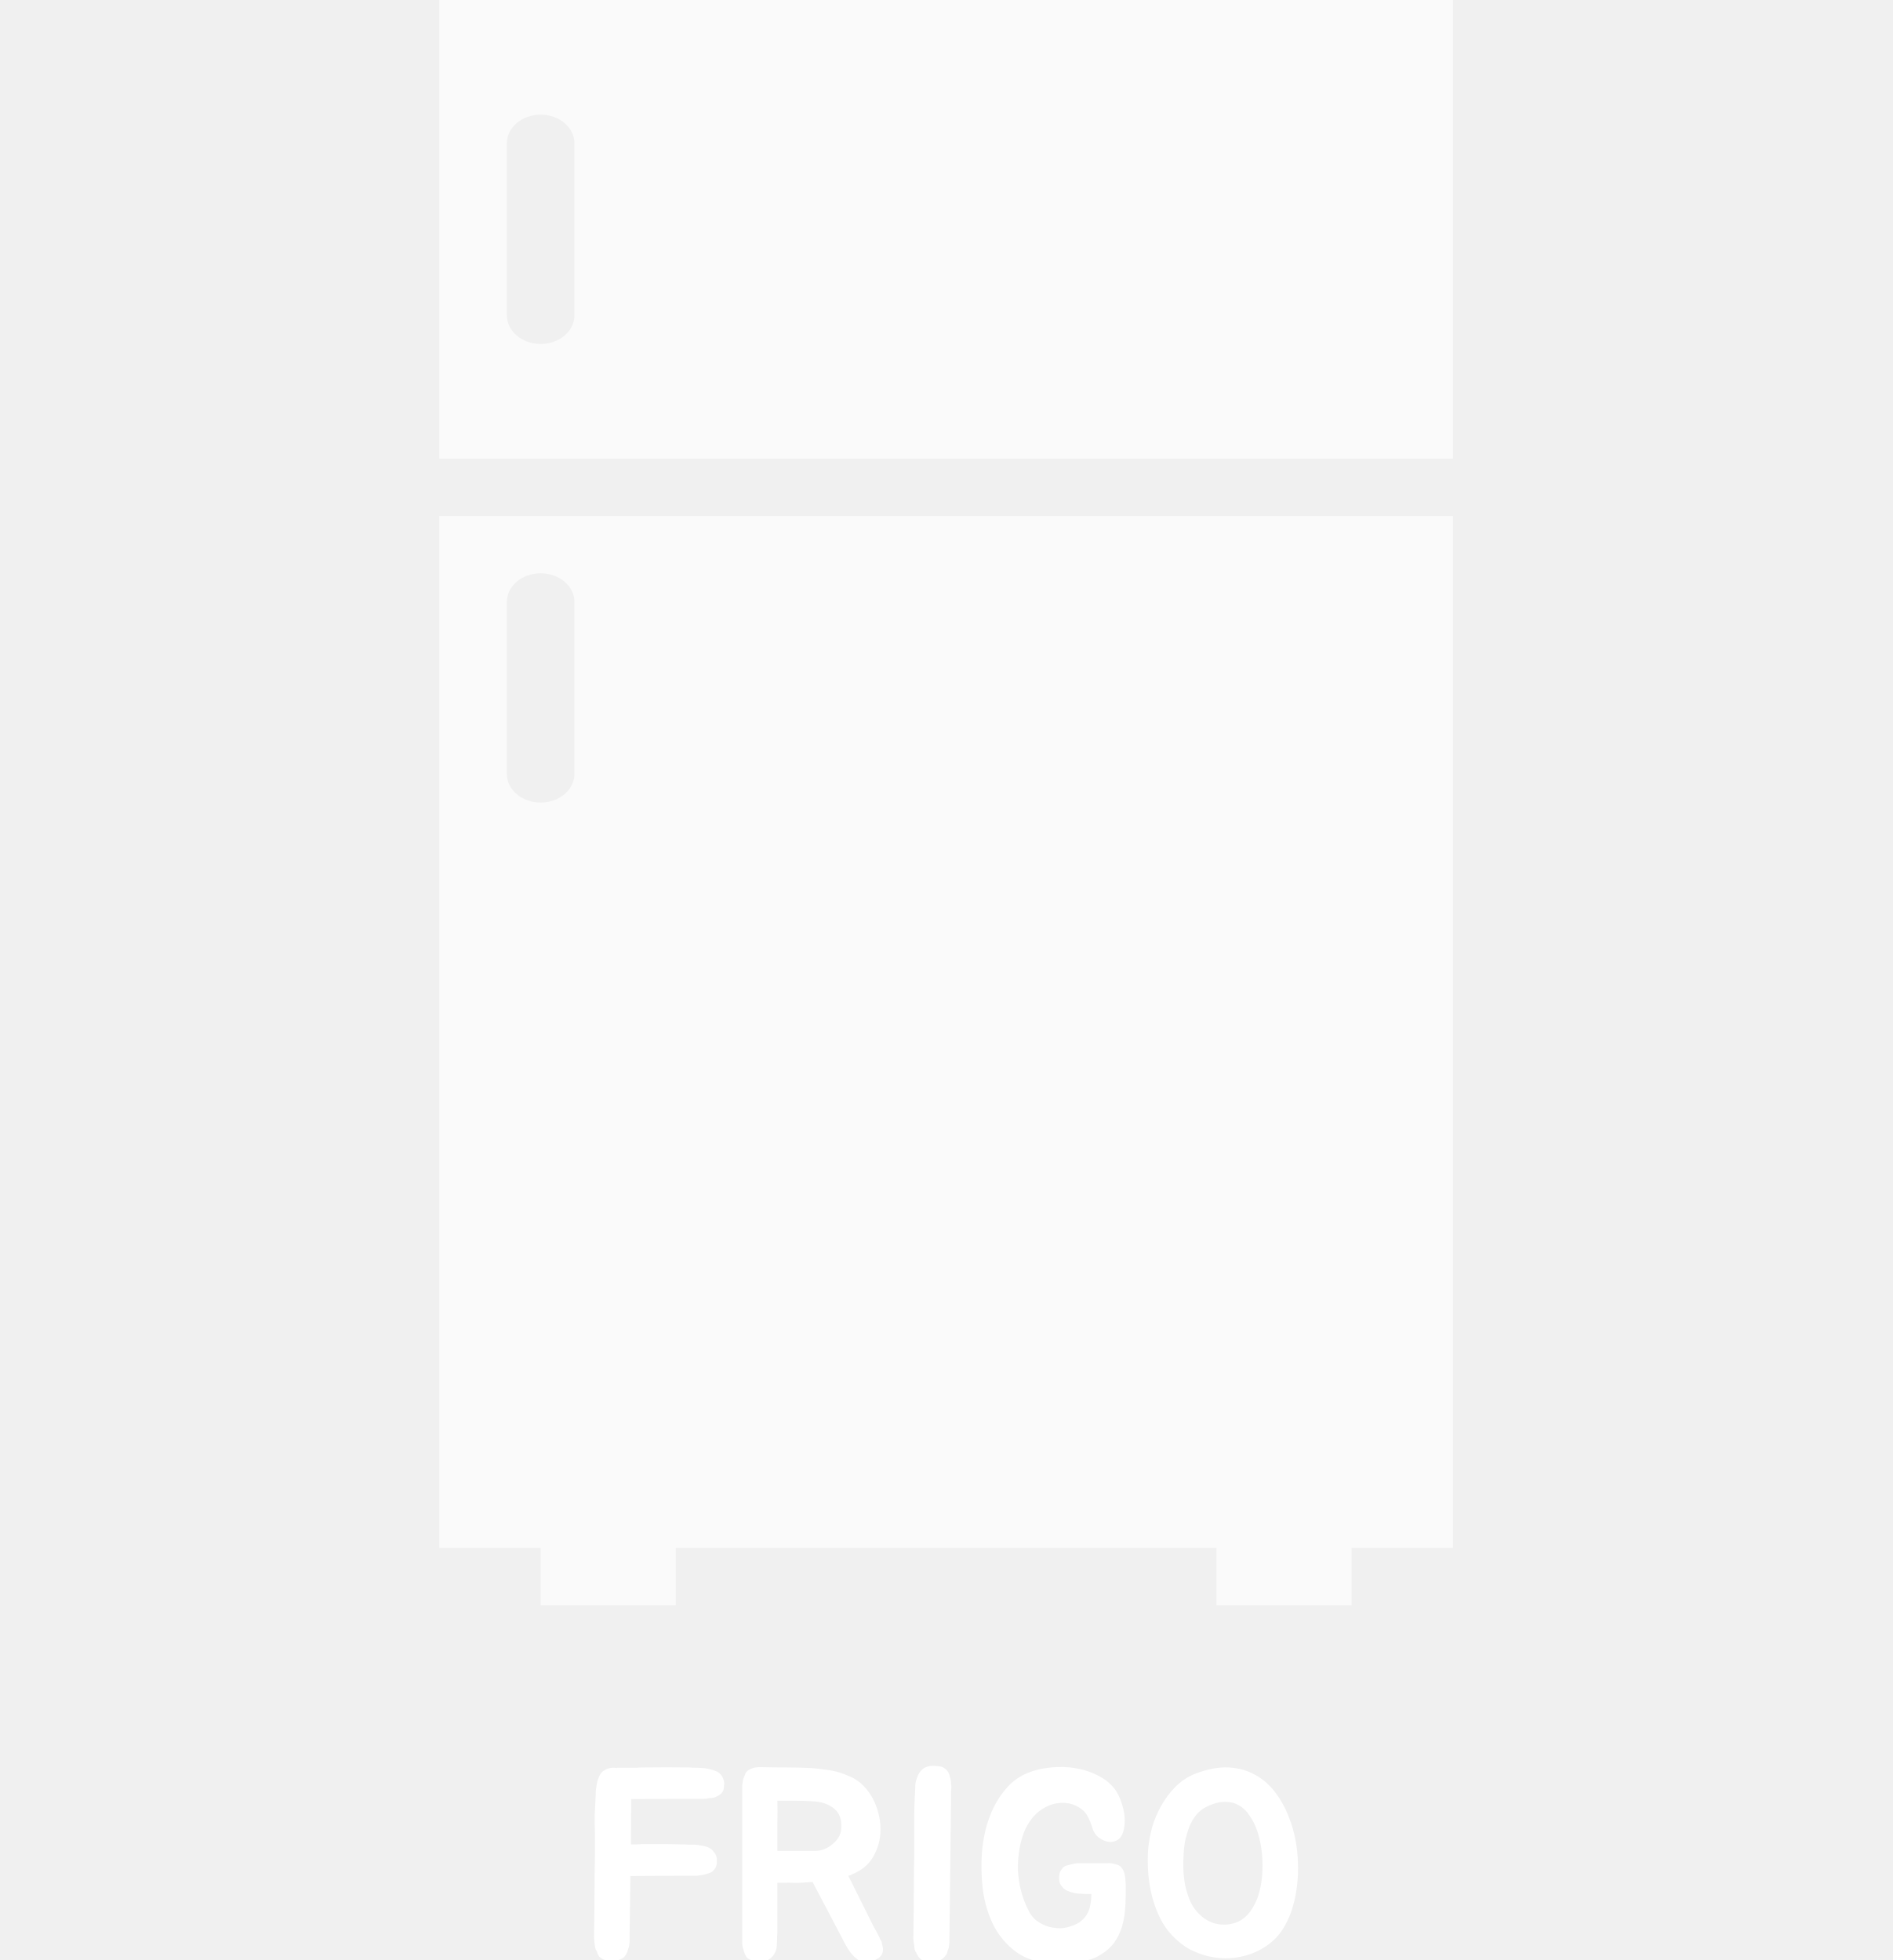
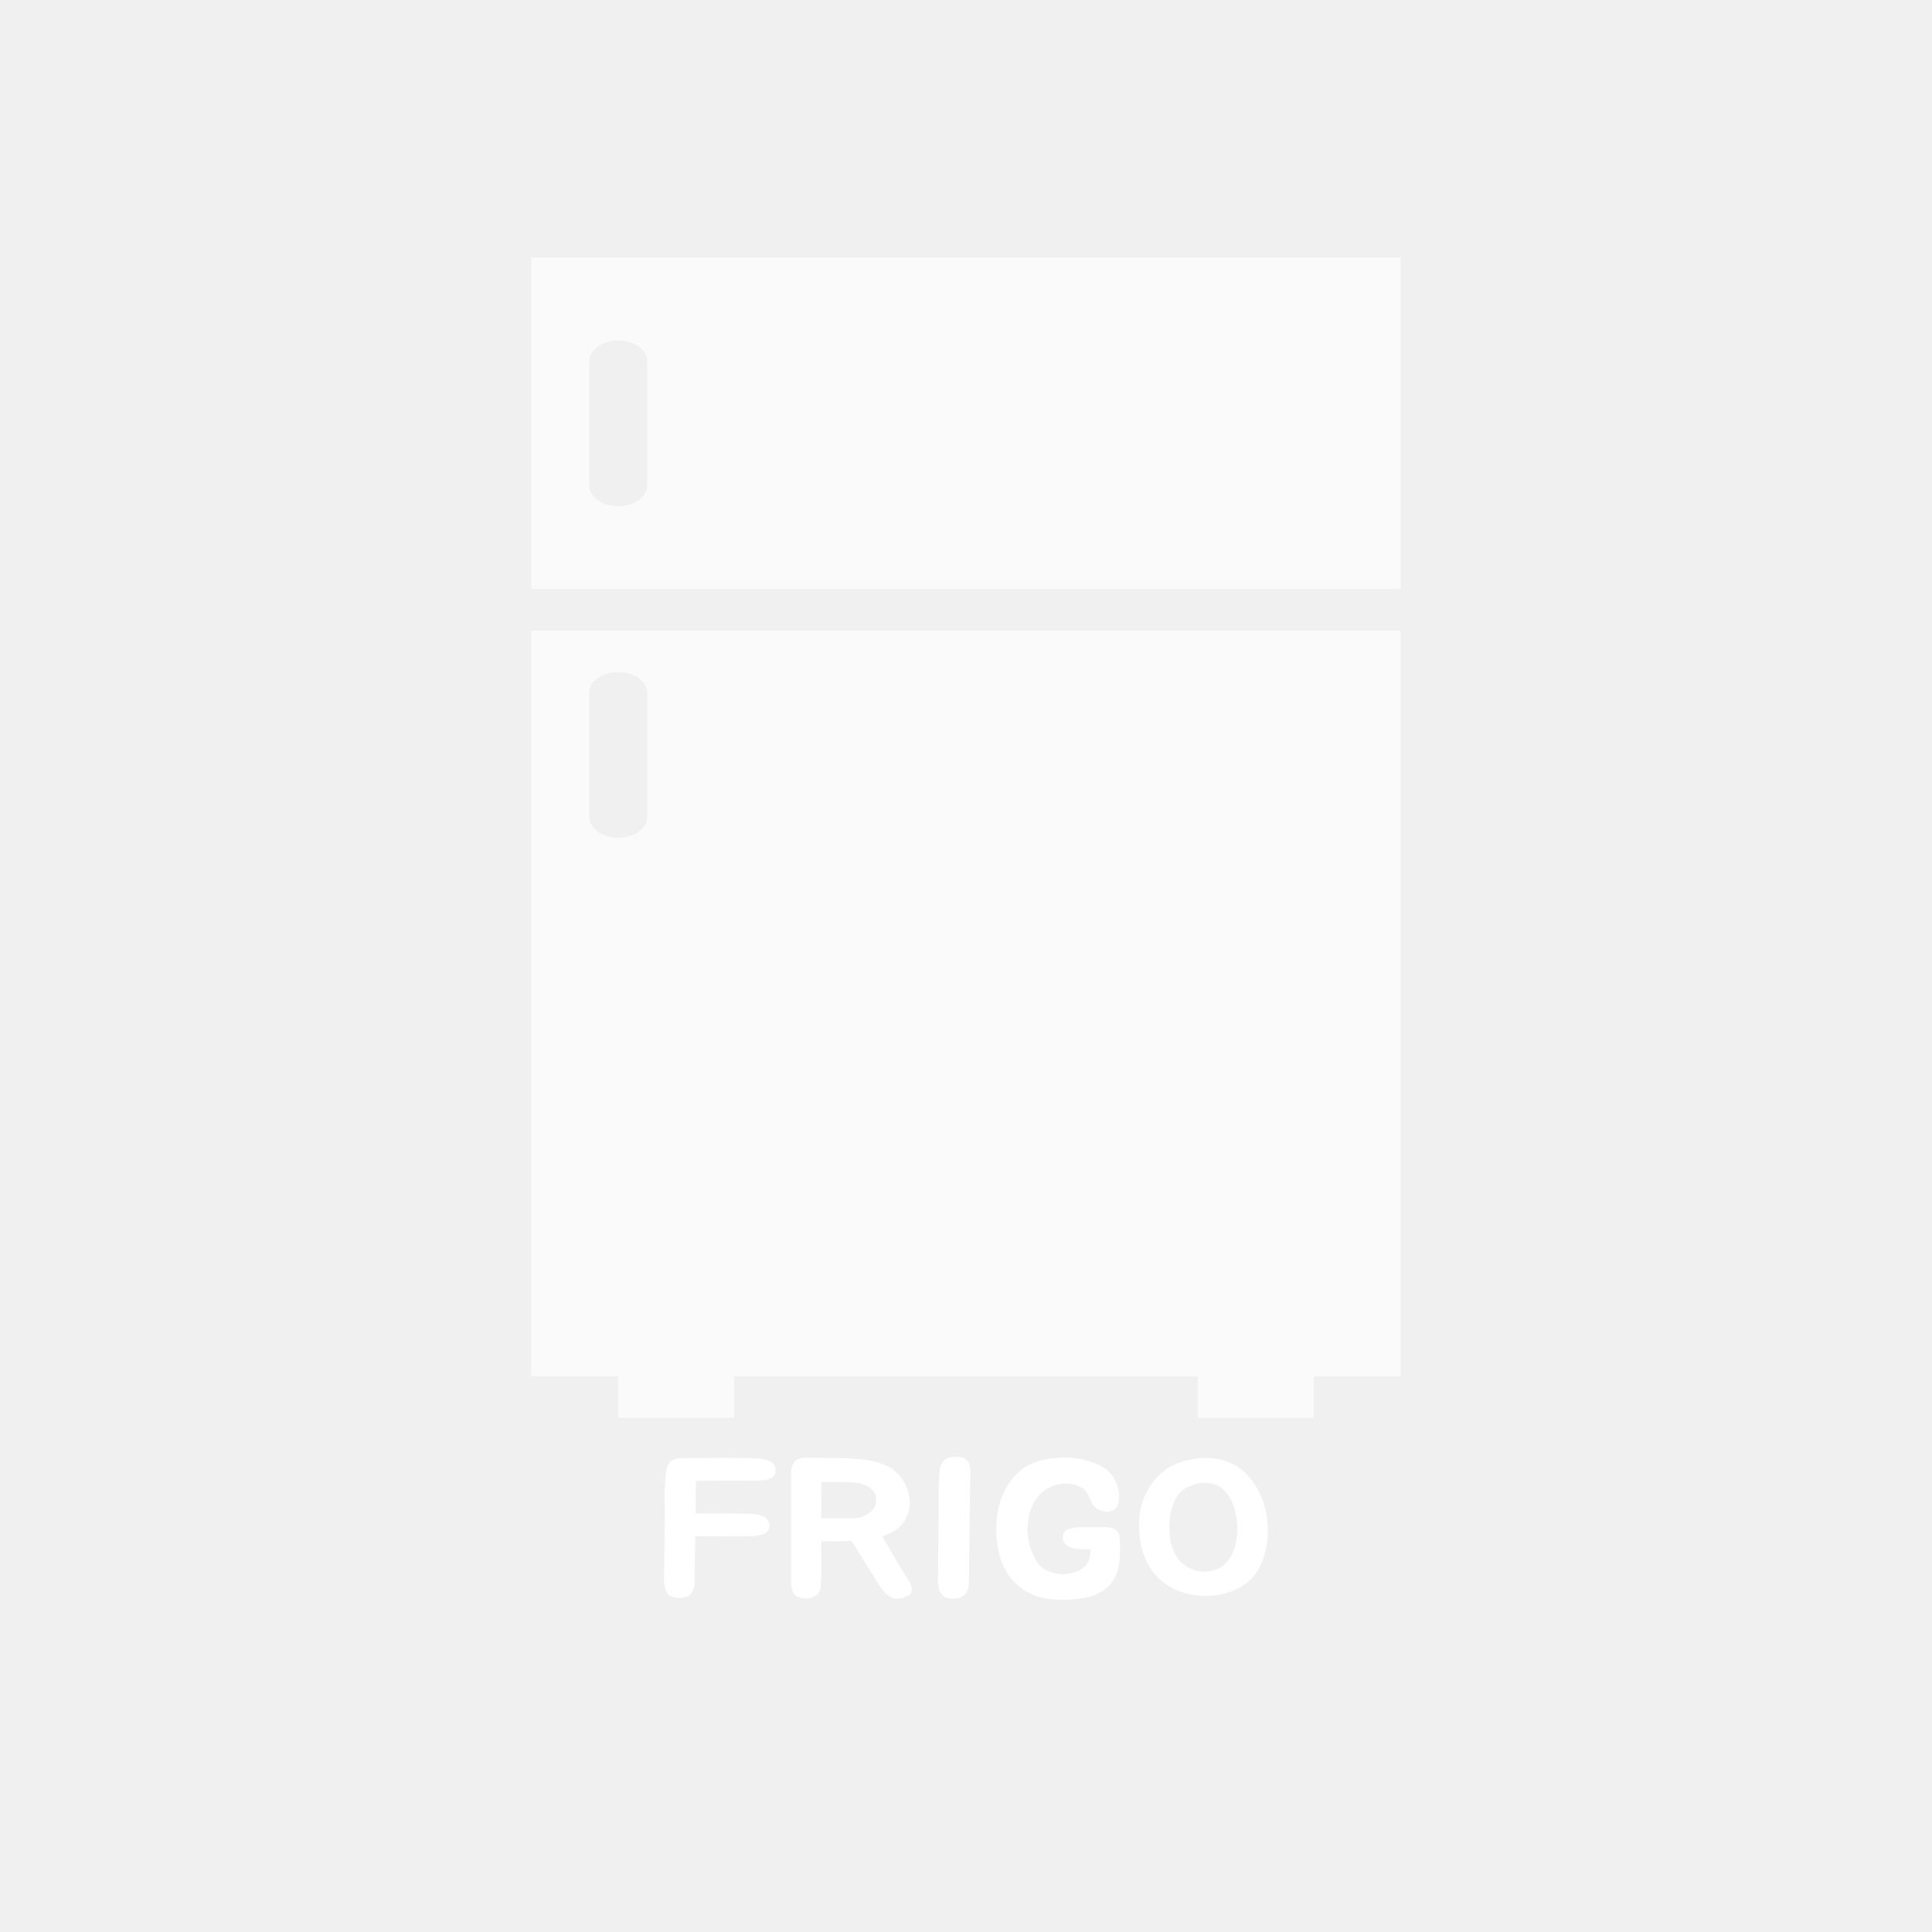
- <svg xmlns="http://www.w3.org/2000/svg" width="111" height="115" viewBox="0 0 111 115" fill="none">
-   <g clip-path="url(#clip0)">
-     <path d="M85.232 0H25.768V26.909H85.232V0ZM33.697 18.5C33.697 19.429 32.809 20.182 31.715 20.182C30.62 20.182 29.732 19.429 29.732 18.5V8.409C29.732 7.48 30.62 6.727 31.715 6.727C32.809 6.727 33.697 7.48 33.697 8.409V18.5Z" fill="#FAFAFA" />
-     <path d="M25.768 30.272V90.817H31.715V94.181H39.643V90.817H71.357V94.181H79.286V90.817H85.232V30.272H25.768ZM29.732 45.409V35.318C29.732 34.389 30.62 33.636 31.715 33.636C32.809 33.636 33.697 34.389 33.697 35.318V45.409C33.697 46.337 32.809 47.09 31.715 47.09C30.62 47.09 29.732 46.337 29.732 45.409Z" fill="#FAFAFA" />
-     <path d="M42.307 104.152C42.403 104.28 42.462 104.429 42.483 104.6C42.483 104.664 42.478 104.728 42.467 104.792C42.467 104.845 42.462 104.899 42.451 104.952C42.441 105.069 42.371 105.181 42.243 105.288C42.169 105.341 42.073 105.395 41.955 105.448C41.891 105.469 41.822 105.485 41.747 105.496C41.683 105.496 41.609 105.501 41.523 105.512C41.459 105.533 41.39 105.544 41.315 105.544C41.241 105.544 41.166 105.544 41.091 105.544H40.371L37.027 105.56V105.608L37.011 108.216C37.097 108.216 37.187 108.216 37.283 108.216C37.39 108.216 37.518 108.211 37.667 108.2C38.094 108.2 38.473 108.2 38.803 108.2C39.145 108.2 39.518 108.205 39.923 108.216H40.019C40.137 108.216 40.254 108.221 40.371 108.232C40.499 108.232 40.627 108.232 40.755 108.232C40.873 108.243 40.99 108.259 41.107 108.28C41.225 108.291 41.342 108.317 41.459 108.36C41.651 108.424 41.79 108.525 41.875 108.664C41.993 108.803 42.051 108.947 42.051 109.096C42.051 109.16 42.051 109.224 42.051 109.288C42.051 109.341 42.041 109.4 42.019 109.464C42.009 109.549 41.939 109.656 41.811 109.784C41.726 109.859 41.625 109.907 41.507 109.928C41.454 109.949 41.39 109.971 41.315 109.992C41.251 110.003 41.182 110.013 41.107 110.024C41.033 110.035 40.958 110.045 40.883 110.056C40.819 110.056 40.745 110.056 40.659 110.056H39.923L36.979 110.072L36.931 113.784V113.912C36.931 113.965 36.926 114.019 36.915 114.072C36.915 114.115 36.91 114.163 36.899 114.216C36.878 114.269 36.857 114.328 36.835 114.392C36.825 114.445 36.809 114.499 36.787 114.552C36.713 114.701 36.643 114.803 36.579 114.856C36.462 114.941 36.318 115 36.147 115.032C35.859 115.096 35.587 115.064 35.331 114.936C35.278 114.904 35.225 114.867 35.171 114.824C35.129 114.771 35.091 114.707 35.059 114.632C35.038 114.589 35.027 114.557 35.027 114.536L34.979 114.44C34.947 114.387 34.926 114.333 34.915 114.28C34.905 114.216 34.894 114.157 34.883 114.104C34.883 114.051 34.878 113.997 34.867 113.944C34.867 113.891 34.862 113.837 34.851 113.784C34.841 113.699 34.841 113.613 34.851 113.528V113.272L34.867 112.024L34.883 109.72C34.894 109.379 34.899 109.032 34.899 108.68C34.899 108.328 34.899 107.965 34.899 107.592C34.889 107.208 34.883 106.867 34.883 106.568C34.894 106.269 34.91 105.944 34.931 105.592V105.512C34.942 105.395 34.947 105.288 34.947 105.192C34.947 105.085 34.958 104.979 34.979 104.872C35.001 104.637 35.054 104.429 35.139 104.248C35.214 104.067 35.321 103.939 35.459 103.864C35.619 103.768 35.79 103.72 35.971 103.72C36.057 103.72 36.126 103.725 36.179 103.736V103.72C36.371 103.72 36.526 103.72 36.643 103.72C36.761 103.72 36.873 103.72 36.979 103.72C37.086 103.72 37.203 103.72 37.331 103.72C37.459 103.709 37.63 103.704 37.843 103.704C38.697 103.693 39.539 103.693 40.371 103.704H40.451C40.569 103.715 40.686 103.72 40.803 103.72C40.931 103.72 41.059 103.725 41.187 103.736C41.305 103.736 41.422 103.752 41.539 103.784C41.657 103.805 41.774 103.837 41.891 103.88C42.073 103.933 42.211 104.024 42.307 104.152ZM51.794 114.296C51.805 114.403 51.794 114.504 51.762 114.6C51.741 114.664 51.709 114.717 51.666 114.76C51.634 114.803 51.592 114.845 51.538 114.888C51.442 114.952 51.325 115.011 51.186 115.064C51.101 115.085 51.016 115.101 50.93 115.112C50.856 115.133 50.776 115.133 50.69 115.112C50.52 115.101 50.37 115.037 50.242 114.92C50.061 114.771 49.912 114.605 49.794 114.424C49.741 114.339 49.682 114.243 49.618 114.136C49.554 114.029 49.496 113.917 49.442 113.8L47.666 110.424C47.581 110.424 47.496 110.429 47.41 110.44C47.325 110.44 47.24 110.445 47.154 110.456C46.93 110.477 46.717 110.483 46.514 110.472C46.322 110.461 46.12 110.461 45.906 110.472H45.602V113.368C45.602 113.453 45.597 113.533 45.586 113.608C45.586 113.683 45.586 113.763 45.586 113.848C45.586 113.901 45.581 113.971 45.57 114.056C45.57 114.141 45.565 114.221 45.554 114.296C45.533 114.413 45.485 114.536 45.41 114.664C45.336 114.781 45.234 114.883 45.106 114.968C44.882 115.107 44.61 115.144 44.29 115.08C44.152 115.048 44.018 114.995 43.89 114.92C43.848 114.888 43.81 114.851 43.778 114.808C43.746 114.755 43.72 114.701 43.698 114.648C43.677 114.595 43.656 114.541 43.634 114.488C43.624 114.424 43.608 114.365 43.586 114.312C43.554 114.205 43.538 114.104 43.538 114.008V104.92C43.538 104.856 43.538 104.792 43.538 104.728C43.549 104.653 43.56 104.589 43.57 104.536C43.581 104.419 43.618 104.301 43.682 104.184C43.714 104.056 43.768 103.965 43.842 103.912C43.906 103.848 44.002 103.795 44.13 103.752C44.269 103.699 44.466 103.677 44.722 103.688C45.202 103.699 45.677 103.704 46.146 103.704C46.616 103.704 47.085 103.715 47.554 103.736C47.864 103.757 48.189 103.795 48.53 103.848C48.882 103.891 49.208 103.971 49.506 104.088C49.698 104.163 49.874 104.237 50.034 104.312C50.237 104.429 50.397 104.541 50.514 104.648C50.888 104.989 51.17 105.4 51.362 105.88C51.554 106.36 51.65 106.845 51.65 107.336C51.65 107.912 51.512 108.44 51.234 108.92C50.968 109.4 50.536 109.757 49.938 109.992C49.917 110.013 49.885 110.029 49.842 110.04C49.81 110.04 49.784 110.045 49.762 110.056L51.234 113.016L51.378 113.272C51.4 113.315 51.426 113.363 51.458 113.416C51.49 113.469 51.517 113.523 51.538 113.576C51.57 113.629 51.597 113.688 51.618 113.752C51.65 113.816 51.682 113.875 51.714 113.928C51.746 114.077 51.773 114.2 51.794 114.296ZM47.794 108.6C47.986 108.6 48.168 108.568 48.338 108.504C48.52 108.429 48.68 108.333 48.818 108.216C48.968 108.099 49.09 107.965 49.186 107.816C49.282 107.656 49.336 107.485 49.346 107.304C49.389 106.771 49.25 106.376 48.93 106.12C48.61 105.853 48.189 105.709 47.666 105.688C47.357 105.667 47.016 105.656 46.642 105.656C46.28 105.656 45.933 105.656 45.602 105.656C45.613 106.093 45.613 106.541 45.602 107C45.602 107.448 45.602 107.981 45.602 108.6H47.794ZM53.581 113.304L53.597 112.04L53.613 109.688C53.624 109.347 53.629 108.995 53.629 108.632C53.629 108.269 53.629 107.896 53.629 107.512C53.629 107.128 53.629 106.787 53.629 106.488C53.629 106.189 53.64 105.853 53.661 105.48V105.416C53.672 105.309 53.677 105.203 53.677 105.096C53.688 104.979 53.693 104.861 53.693 104.744C53.704 104.552 53.763 104.344 53.869 104.12C53.944 103.971 54.056 103.843 54.205 103.736C54.376 103.651 54.541 103.608 54.701 103.608C54.787 103.608 54.861 103.613 54.925 103.624C55 103.624 55.069 103.629 55.133 103.64C55.272 103.661 55.395 103.725 55.501 103.832C55.565 103.885 55.624 103.971 55.677 104.088C55.699 104.152 55.715 104.216 55.725 104.28C55.747 104.333 55.763 104.392 55.773 104.456C55.784 104.531 55.789 104.6 55.789 104.664C55.8 104.728 55.805 104.792 55.805 104.856C55.805 104.931 55.8 105 55.789 105.064C55.789 105.117 55.789 105.176 55.789 105.24V105.512L55.693 113.816V113.976C55.693 114.008 55.688 114.051 55.677 114.104C55.677 114.147 55.672 114.2 55.661 114.264C55.64 114.317 55.619 114.376 55.597 114.44C55.587 114.493 55.571 114.552 55.549 114.616C55.517 114.669 55.48 114.723 55.437 114.776C55.405 114.819 55.363 114.861 55.309 114.904C55.224 114.989 55.085 115.048 54.893 115.08C54.605 115.144 54.333 115.117 54.077 115C53.949 114.915 53.859 114.808 53.805 114.68C53.773 114.648 53.757 114.616 53.757 114.584C53.747 114.563 53.736 114.547 53.725 114.536C53.715 114.525 53.704 114.509 53.693 114.488C53.672 114.435 53.656 114.381 53.645 114.328C53.635 114.264 53.629 114.2 53.629 114.136C53.619 114.083 53.608 114.029 53.597 113.976C53.597 113.923 53.592 113.869 53.581 113.816C53.571 113.731 53.571 113.64 53.581 113.544V113.304ZM66.034 111.192C66.034 111.512 66.018 111.837 65.986 112.168C65.954 112.488 65.89 112.803 65.794 113.112C65.698 113.411 65.554 113.699 65.362 113.976C65.17 114.243 64.908 114.477 64.578 114.68C64.418 114.787 64.226 114.877 64.002 114.952C63.788 115.016 63.559 115.069 63.314 115.112C63.079 115.165 62.844 115.197 62.61 115.208C62.375 115.229 62.156 115.235 61.954 115.224C60.994 115.192 60.215 114.963 59.618 114.536C59.031 114.099 58.578 113.56 58.258 112.92C57.948 112.28 57.746 111.587 57.65 110.84C57.564 110.083 57.548 109.363 57.602 108.68C57.634 108.275 57.703 107.837 57.81 107.368C57.927 106.899 58.092 106.445 58.306 106.008C58.53 105.571 58.802 105.176 59.122 104.824C59.452 104.472 59.842 104.205 60.29 104.024C60.706 103.853 61.159 103.747 61.65 103.704C62.151 103.651 62.642 103.667 63.122 103.752C63.612 103.837 64.066 103.992 64.482 104.216C64.908 104.44 65.244 104.739 65.49 105.112C65.66 105.389 65.794 105.725 65.89 106.12C65.986 106.515 66.002 106.893 65.938 107.256C65.884 107.576 65.772 107.8 65.602 107.928C65.431 108.045 65.244 108.093 65.042 108.072C64.839 108.04 64.642 107.955 64.45 107.816C64.268 107.667 64.146 107.48 64.082 107.256C64.007 107.011 63.916 106.787 63.81 106.584C63.703 106.371 63.538 106.195 63.314 106.056C63.058 105.896 62.786 105.805 62.498 105.784C62.22 105.763 61.948 105.795 61.682 105.88C61.426 105.965 61.18 106.099 60.946 106.28C60.722 106.461 60.535 106.669 60.386 106.904C60.204 107.171 60.066 107.464 59.97 107.784C59.874 108.093 59.804 108.419 59.762 108.76C59.719 109.091 59.703 109.427 59.714 109.768C59.735 110.099 59.778 110.419 59.842 110.728C59.959 111.251 60.14 111.741 60.386 112.2C60.482 112.371 60.61 112.525 60.77 112.664C60.94 112.792 61.127 112.899 61.33 112.984C61.532 113.059 61.746 113.107 61.97 113.128C62.194 113.149 62.407 113.133 62.61 113.08C62.898 113.005 63.132 112.909 63.314 112.792C63.495 112.664 63.639 112.515 63.746 112.344C63.852 112.173 63.922 111.987 63.954 111.784C63.996 111.581 64.018 111.368 64.018 111.144V111.128C63.879 111.128 63.756 111.128 63.65 111.128C63.543 111.117 63.463 111.112 63.41 111.112C63.175 111.112 62.946 111.069 62.722 110.984C62.53 110.92 62.386 110.819 62.29 110.68C62.183 110.563 62.13 110.419 62.13 110.248C62.13 110.184 62.13 110.125 62.13 110.072C62.14 110.008 62.151 109.944 62.162 109.88C62.194 109.795 62.263 109.688 62.37 109.56C62.434 109.507 62.535 109.464 62.674 109.432C62.738 109.411 62.802 109.395 62.866 109.384C62.93 109.363 63.004 109.347 63.09 109.336C63.154 109.325 63.223 109.32 63.298 109.32C63.372 109.32 63.447 109.32 63.522 109.32H64.978C65.095 109.309 65.228 109.325 65.378 109.368C65.538 109.4 65.66 109.453 65.746 109.528C65.778 109.571 65.81 109.613 65.842 109.656C65.874 109.699 65.9 109.747 65.922 109.8C65.964 109.917 65.991 110.035 66.002 110.152C66.012 110.216 66.018 110.285 66.018 110.36C66.028 110.424 66.034 110.483 66.034 110.536V111.192ZM70.152 104.056C70.866 103.789 71.512 103.672 72.088 103.704C72.674 103.736 73.197 103.885 73.656 104.152C74.114 104.408 74.504 104.755 74.824 105.192C75.154 105.629 75.421 106.12 75.624 106.664C75.784 107.069 75.906 107.496 75.992 107.944C76.077 108.392 76.125 108.84 76.136 109.288C76.157 109.725 76.141 110.157 76.088 110.584C76.045 111.011 75.97 111.405 75.864 111.768C75.8 112.013 75.725 112.237 75.64 112.44C75.554 112.643 75.453 112.845 75.336 113.048C75.069 113.507 74.722 113.88 74.296 114.168C73.88 114.456 73.421 114.659 72.92 114.776C72.578 114.861 72.226 114.904 71.864 114.904C71.501 114.893 71.144 114.845 70.792 114.76C70.44 114.664 70.098 114.531 69.768 114.36C69.448 114.179 69.154 113.955 68.888 113.688C68.557 113.368 68.285 113 68.072 112.584C67.858 112.157 67.693 111.715 67.576 111.256C67.458 110.787 67.384 110.317 67.352 109.848C67.32 109.379 67.32 108.931 67.352 108.504C67.384 108.109 67.458 107.688 67.576 107.24C67.704 106.792 67.885 106.36 68.12 105.944C68.354 105.528 68.637 105.155 68.968 104.824C69.309 104.483 69.704 104.227 70.152 104.056ZM73.896 110.904C74.024 110.403 74.077 109.837 74.056 109.208C74.034 108.579 73.933 107.987 73.752 107.432C73.634 107.091 73.485 106.792 73.304 106.536C73.133 106.269 72.925 106.067 72.68 105.928C72.445 105.789 72.168 105.72 71.848 105.72C71.528 105.72 71.17 105.816 70.776 106.008C70.541 106.125 70.338 106.285 70.168 106.488C70.008 106.691 69.874 106.92 69.768 107.176C69.672 107.432 69.592 107.699 69.528 107.976C69.474 108.253 69.442 108.52 69.432 108.776C69.41 109.053 69.405 109.347 69.416 109.656C69.426 109.955 69.458 110.259 69.512 110.568C69.576 110.867 69.661 111.155 69.768 111.432C69.874 111.699 70.018 111.939 70.2 112.152C70.477 112.472 70.797 112.696 71.16 112.824C71.533 112.941 71.901 112.957 72.264 112.872C72.85 112.744 73.298 112.355 73.608 111.704C73.736 111.469 73.832 111.203 73.896 110.904Z" fill="white" />
-   </g>
-   <defs>
-     <clipPath id="clip0">
-       <rect width="111" height="115" fill="white" />
-     </clipPath>
-   </defs>
+ <svg xmlns="http://www.w3.org/2000/svg" width="75" height="75" viewBox="0 0 75 75" fill="none">
+   <path d="M54.375 10H20.625V22.869H54.375V10ZM25.125 18.848C25.125 19.292 24.621 19.652 24 19.652C23.379 19.652 22.875 19.292 22.875 18.848V14.022C22.875 13.578 23.379 13.217 24 13.217C24.621 13.217 25.125 13.578 25.125 14.022V18.848Z" fill="#FAFAFA" />
+   <path d="M20.625 24.478V53.434H24V55.043H28.5V53.434H46.5V55.043H51V53.434H54.375V24.478H20.625ZM22.875 31.717V26.891C22.875 26.447 23.379 26.087 24 26.087C24.621 26.087 25.125 26.447 25.125 26.891V31.717C25.125 32.161 24.621 32.522 24 32.522C23.379 32.522 22.875 32.161 22.875 31.717Z" fill="#FAFAFA" />
+   <path d="M30.012 56.812C30.067 56.873 30.1 56.944 30.112 57.026C30.112 57.057 30.109 57.087 30.103 57.118C30.103 57.143 30.1 57.169 30.094 57.194C30.088 57.25 30.049 57.304 29.976 57.355C29.933 57.38 29.879 57.406 29.812 57.432C29.776 57.442 29.737 57.449 29.694 57.455C29.658 57.455 29.616 57.457 29.567 57.462C29.531 57.472 29.492 57.478 29.449 57.478C29.407 57.478 29.364 57.478 29.322 57.478H28.913L27.015 57.485V57.508L27.006 58.755C27.055 58.755 27.106 58.755 27.161 58.755C27.221 58.755 27.294 58.753 27.379 58.748C27.621 58.748 27.836 58.748 28.023 58.748C28.217 58.748 28.429 58.75 28.659 58.755H28.714C28.78 58.755 28.847 58.758 28.913 58.763C28.986 58.763 29.059 58.763 29.131 58.763C29.198 58.768 29.265 58.776 29.331 58.786C29.398 58.791 29.464 58.804 29.531 58.824C29.64 58.855 29.719 58.903 29.767 58.97C29.834 59.036 29.867 59.105 29.867 59.176C29.867 59.207 29.867 59.238 29.867 59.268C29.867 59.294 29.861 59.322 29.849 59.352C29.843 59.393 29.803 59.444 29.731 59.505C29.682 59.541 29.625 59.564 29.558 59.574C29.528 59.584 29.492 59.595 29.449 59.605C29.413 59.61 29.373 59.615 29.331 59.62C29.289 59.625 29.246 59.63 29.204 59.636C29.168 59.636 29.125 59.636 29.077 59.636H28.659L26.988 59.643L26.961 61.418V61.48C26.961 61.505 26.958 61.531 26.952 61.556C26.952 61.577 26.949 61.6 26.943 61.625C26.931 61.65 26.919 61.679 26.907 61.709C26.9 61.735 26.891 61.76 26.879 61.786C26.837 61.857 26.797 61.906 26.761 61.931C26.695 61.972 26.613 62 26.516 62.015C26.352 62.046 26.198 62.031 26.053 61.969C26.023 61.954 25.992 61.936 25.962 61.916C25.938 61.891 25.917 61.86 25.898 61.824C25.886 61.803 25.88 61.788 25.88 61.778L25.853 61.732C25.835 61.707 25.823 61.681 25.817 61.656C25.811 61.625 25.805 61.597 25.799 61.572C25.799 61.546 25.796 61.52 25.79 61.495C25.79 61.47 25.787 61.444 25.78 61.418C25.774 61.378 25.774 61.337 25.78 61.296V61.174L25.79 60.577L25.799 59.475C25.805 59.312 25.808 59.146 25.808 58.977C25.808 58.809 25.808 58.635 25.808 58.457C25.802 58.273 25.799 58.11 25.799 57.967C25.805 57.824 25.814 57.669 25.826 57.501V57.462C25.832 57.406 25.835 57.355 25.835 57.309C25.835 57.258 25.841 57.207 25.853 57.156C25.865 57.044 25.895 56.944 25.944 56.858C25.986 56.771 26.047 56.71 26.125 56.674C26.216 56.628 26.313 56.605 26.416 56.605C26.465 56.605 26.504 56.608 26.534 56.613V56.605C26.643 56.605 26.731 56.605 26.797 56.605C26.864 56.605 26.928 56.605 26.988 56.605C27.049 56.605 27.115 56.605 27.188 56.605C27.261 56.6 27.358 56.598 27.479 56.598C27.963 56.592 28.441 56.592 28.913 56.598H28.959C29.025 56.603 29.092 56.605 29.159 56.605C29.231 56.605 29.304 56.608 29.377 56.613C29.443 56.613 29.51 56.62 29.576 56.636C29.643 56.646 29.709 56.661 29.776 56.682C29.879 56.707 29.958 56.751 30.012 56.812ZM35.397 61.663C35.403 61.715 35.397 61.763 35.379 61.809C35.367 61.839 35.348 61.865 35.324 61.885C35.306 61.906 35.282 61.926 35.252 61.946C35.197 61.977 35.13 62.005 35.052 62.031C35.003 62.041 34.955 62.048 34.906 62.054C34.864 62.064 34.819 62.064 34.77 62.054C34.673 62.048 34.589 62.018 34.516 61.962C34.413 61.891 34.328 61.811 34.262 61.724C34.231 61.684 34.198 61.638 34.162 61.587C34.125 61.536 34.092 61.482 34.062 61.426L33.054 59.812C33.005 59.812 32.957 59.814 32.909 59.819C32.86 59.819 32.812 59.822 32.763 59.827C32.636 59.837 32.515 59.84 32.4 59.834C32.291 59.829 32.176 59.829 32.055 59.834H31.882V61.219C31.882 61.26 31.879 61.298 31.873 61.334C31.873 61.37 31.873 61.408 31.873 61.449C31.873 61.474 31.87 61.508 31.864 61.548C31.864 61.589 31.861 61.627 31.855 61.663C31.843 61.719 31.816 61.778 31.773 61.839C31.731 61.895 31.674 61.944 31.601 61.985C31.474 62.051 31.319 62.069 31.138 62.038C31.059 62.023 30.983 61.998 30.911 61.962C30.887 61.946 30.865 61.929 30.847 61.908C30.829 61.883 30.814 61.857 30.802 61.832C30.79 61.806 30.778 61.781 30.765 61.755C30.759 61.724 30.75 61.696 30.738 61.671C30.72 61.62 30.711 61.572 30.711 61.526V57.179C30.711 57.148 30.711 57.118 30.711 57.087C30.717 57.051 30.723 57.021 30.729 56.995C30.735 56.94 30.756 56.883 30.793 56.827C30.811 56.766 30.841 56.722 30.884 56.697C30.92 56.666 30.974 56.641 31.047 56.62C31.126 56.595 31.238 56.585 31.383 56.59C31.655 56.595 31.925 56.598 32.191 56.598C32.458 56.598 32.724 56.603 32.99 56.613C33.166 56.623 33.35 56.641 33.544 56.666C33.744 56.687 33.929 56.725 34.098 56.781C34.207 56.817 34.307 56.852 34.398 56.888C34.513 56.944 34.604 56.998 34.67 57.049C34.882 57.212 35.043 57.409 35.152 57.638C35.261 57.868 35.315 58.1 35.315 58.335C35.315 58.61 35.236 58.863 35.079 59.092C34.928 59.322 34.682 59.492 34.343 59.605C34.331 59.615 34.313 59.623 34.289 59.628C34.271 59.628 34.256 59.63 34.243 59.636L35.079 61.051L35.161 61.174C35.173 61.194 35.188 61.217 35.206 61.242C35.224 61.268 35.239 61.294 35.252 61.319C35.27 61.344 35.285 61.373 35.297 61.403C35.315 61.434 35.333 61.462 35.351 61.487C35.37 61.559 35.385 61.617 35.397 61.663ZM33.127 58.939C33.236 58.939 33.339 58.924 33.435 58.893C33.538 58.857 33.629 58.811 33.708 58.755C33.792 58.7 33.862 58.635 33.917 58.564C33.971 58.488 34.001 58.406 34.007 58.319C34.032 58.064 33.953 57.876 33.771 57.753C33.59 57.625 33.35 57.556 33.054 57.546C32.878 57.536 32.685 57.531 32.473 57.531C32.267 57.531 32.07 57.531 31.882 57.531C31.889 57.74 31.889 57.954 31.882 58.174C31.882 58.388 31.882 58.643 31.882 58.939H33.127ZM36.411 61.189L36.42 60.584L36.429 59.459C36.435 59.296 36.438 59.128 36.438 58.954C36.438 58.781 36.438 58.602 36.438 58.419C36.438 58.235 36.438 58.072 36.438 57.929C36.438 57.786 36.444 57.625 36.456 57.447V57.416C36.462 57.365 36.465 57.315 36.465 57.263C36.471 57.207 36.474 57.151 36.474 57.095C36.481 57.003 36.514 56.904 36.574 56.797C36.617 56.725 36.68 56.664 36.765 56.613C36.862 56.572 36.956 56.552 37.047 56.552C37.095 56.552 37.138 56.554 37.174 56.559C37.216 56.559 37.255 56.562 37.292 56.567C37.371 56.577 37.44 56.608 37.501 56.659C37.537 56.684 37.57 56.725 37.601 56.781C37.613 56.812 37.622 56.842 37.628 56.873C37.64 56.898 37.649 56.927 37.655 56.957C37.661 56.993 37.664 57.026 37.664 57.057C37.67 57.087 37.673 57.118 37.673 57.148C37.673 57.184 37.67 57.217 37.664 57.248C37.664 57.273 37.664 57.302 37.664 57.332V57.462L37.61 61.434V61.51C37.61 61.526 37.607 61.546 37.601 61.572C37.601 61.592 37.598 61.617 37.592 61.648C37.579 61.673 37.567 61.702 37.555 61.732C37.549 61.758 37.54 61.786 37.528 61.816C37.51 61.842 37.489 61.867 37.464 61.893C37.446 61.913 37.422 61.934 37.392 61.954C37.343 61.995 37.265 62.023 37.156 62.038C36.992 62.069 36.838 62.056 36.693 62C36.62 61.959 36.568 61.908 36.538 61.847C36.52 61.832 36.511 61.816 36.511 61.801C36.505 61.791 36.499 61.783 36.493 61.778C36.487 61.773 36.481 61.765 36.474 61.755C36.462 61.73 36.453 61.704 36.447 61.679C36.441 61.648 36.438 61.617 36.438 61.587C36.432 61.561 36.426 61.536 36.42 61.51C36.42 61.485 36.417 61.459 36.411 61.434C36.405 61.393 36.405 61.35 36.411 61.304V61.189ZM43.479 60.179C43.479 60.332 43.469 60.487 43.451 60.646C43.433 60.799 43.397 60.949 43.342 61.097C43.288 61.24 43.206 61.378 43.097 61.51C42.988 61.638 42.84 61.75 42.652 61.847C42.561 61.898 42.452 61.941 42.325 61.977C42.204 62.008 42.074 62.033 41.935 62.054C41.802 62.079 41.668 62.094 41.535 62.099C41.402 62.109 41.278 62.112 41.163 62.107C40.618 62.092 40.176 61.982 39.837 61.778C39.504 61.569 39.247 61.311 39.065 61.005C38.89 60.699 38.775 60.368 38.72 60.01C38.672 59.648 38.663 59.304 38.693 58.977C38.711 58.784 38.75 58.574 38.811 58.35C38.877 58.126 38.971 57.908 39.092 57.7C39.219 57.49 39.374 57.302 39.556 57.133C39.743 56.965 39.964 56.837 40.218 56.751C40.455 56.669 40.712 56.618 40.99 56.598C41.275 56.572 41.553 56.58 41.826 56.62C42.104 56.661 42.362 56.735 42.598 56.842C42.84 56.95 43.031 57.093 43.17 57.271C43.267 57.403 43.342 57.564 43.397 57.753C43.451 57.942 43.46 58.123 43.424 58.296C43.394 58.449 43.33 58.556 43.233 58.618C43.136 58.674 43.031 58.697 42.916 58.687C42.8 58.671 42.688 58.631 42.58 58.564C42.477 58.493 42.407 58.404 42.371 58.296C42.328 58.179 42.277 58.072 42.216 57.975C42.156 57.873 42.062 57.789 41.935 57.722C41.789 57.646 41.635 57.602 41.472 57.592C41.314 57.582 41.16 57.598 41.008 57.638C40.863 57.679 40.724 57.743 40.591 57.83C40.464 57.916 40.358 58.016 40.273 58.128C40.17 58.256 40.091 58.396 40.037 58.549C39.982 58.697 39.943 58.853 39.919 59.016C39.895 59.174 39.886 59.335 39.892 59.498C39.904 59.656 39.928 59.809 39.964 59.957C40.031 60.207 40.134 60.441 40.273 60.661C40.327 60.743 40.4 60.816 40.491 60.883C40.588 60.944 40.694 60.995 40.809 61.036C40.924 61.072 41.045 61.095 41.172 61.105C41.299 61.115 41.42 61.107 41.535 61.082C41.699 61.046 41.832 61 41.935 60.944C42.038 60.883 42.119 60.812 42.18 60.73C42.24 60.648 42.28 60.559 42.298 60.462C42.322 60.365 42.334 60.263 42.334 60.156V60.148C42.256 60.148 42.186 60.148 42.126 60.148C42.065 60.143 42.02 60.141 41.989 60.141C41.856 60.141 41.726 60.12 41.599 60.079C41.49 60.049 41.408 60 41.354 59.934C41.293 59.878 41.263 59.809 41.263 59.727C41.263 59.697 41.263 59.669 41.263 59.643C41.269 59.612 41.275 59.582 41.281 59.551C41.299 59.511 41.338 59.459 41.399 59.398C41.435 59.373 41.493 59.352 41.572 59.337C41.608 59.327 41.644 59.319 41.681 59.314C41.717 59.304 41.759 59.296 41.808 59.291C41.844 59.286 41.883 59.283 41.926 59.283C41.968 59.283 42.01 59.283 42.053 59.283H42.879C42.946 59.278 43.022 59.286 43.106 59.306C43.197 59.322 43.267 59.347 43.315 59.383C43.333 59.404 43.351 59.424 43.37 59.444C43.388 59.465 43.403 59.488 43.415 59.513C43.439 59.569 43.454 59.625 43.46 59.681C43.467 59.712 43.469 59.745 43.469 59.781C43.475 59.812 43.479 59.84 43.479 59.865V60.179ZM45.816 56.766C46.221 56.638 46.588 56.582 46.915 56.598C47.248 56.613 47.544 56.684 47.805 56.812C48.065 56.934 48.286 57.1 48.468 57.309C48.655 57.518 48.806 57.753 48.922 58.013C49.012 58.207 49.082 58.411 49.13 58.625C49.179 58.84 49.206 59.054 49.212 59.268C49.224 59.477 49.215 59.684 49.185 59.888C49.161 60.092 49.118 60.281 49.058 60.454C49.021 60.571 48.979 60.679 48.931 60.776C48.882 60.873 48.825 60.969 48.758 61.066C48.607 61.286 48.41 61.464 48.168 61.602C47.932 61.74 47.671 61.837 47.387 61.893C47.193 61.934 46.993 61.954 46.788 61.954C46.582 61.949 46.379 61.926 46.179 61.885C45.979 61.839 45.786 61.776 45.598 61.694C45.416 61.607 45.25 61.5 45.098 61.373C44.911 61.219 44.756 61.044 44.635 60.844C44.514 60.64 44.42 60.429 44.354 60.209C44.287 59.985 44.245 59.76 44.227 59.536C44.208 59.312 44.208 59.097 44.227 58.893C44.245 58.704 44.287 58.503 44.354 58.289C44.426 58.074 44.529 57.868 44.663 57.669C44.796 57.47 44.956 57.291 45.144 57.133C45.337 56.97 45.562 56.848 45.816 56.766ZM47.941 60.041C48.013 59.801 48.044 59.531 48.032 59.23C48.02 58.929 47.962 58.646 47.859 58.38C47.792 58.217 47.708 58.074 47.605 57.952C47.508 57.824 47.39 57.728 47.251 57.661C47.117 57.595 46.96 57.562 46.778 57.562C46.597 57.562 46.394 57.608 46.17 57.7C46.037 57.755 45.922 57.832 45.825 57.929C45.734 58.026 45.658 58.136 45.598 58.258C45.543 58.38 45.498 58.508 45.462 58.641C45.431 58.773 45.413 58.901 45.407 59.023C45.395 59.156 45.392 59.296 45.398 59.444C45.404 59.587 45.422 59.733 45.453 59.88C45.489 60.023 45.537 60.161 45.598 60.294C45.658 60.421 45.74 60.536 45.843 60.638C46 60.791 46.182 60.898 46.388 60.959C46.6 61.015 46.809 61.023 47.014 60.982C47.347 60.921 47.602 60.735 47.777 60.424C47.85 60.311 47.904 60.184 47.941 60.041Z" fill="white" />
</svg>
